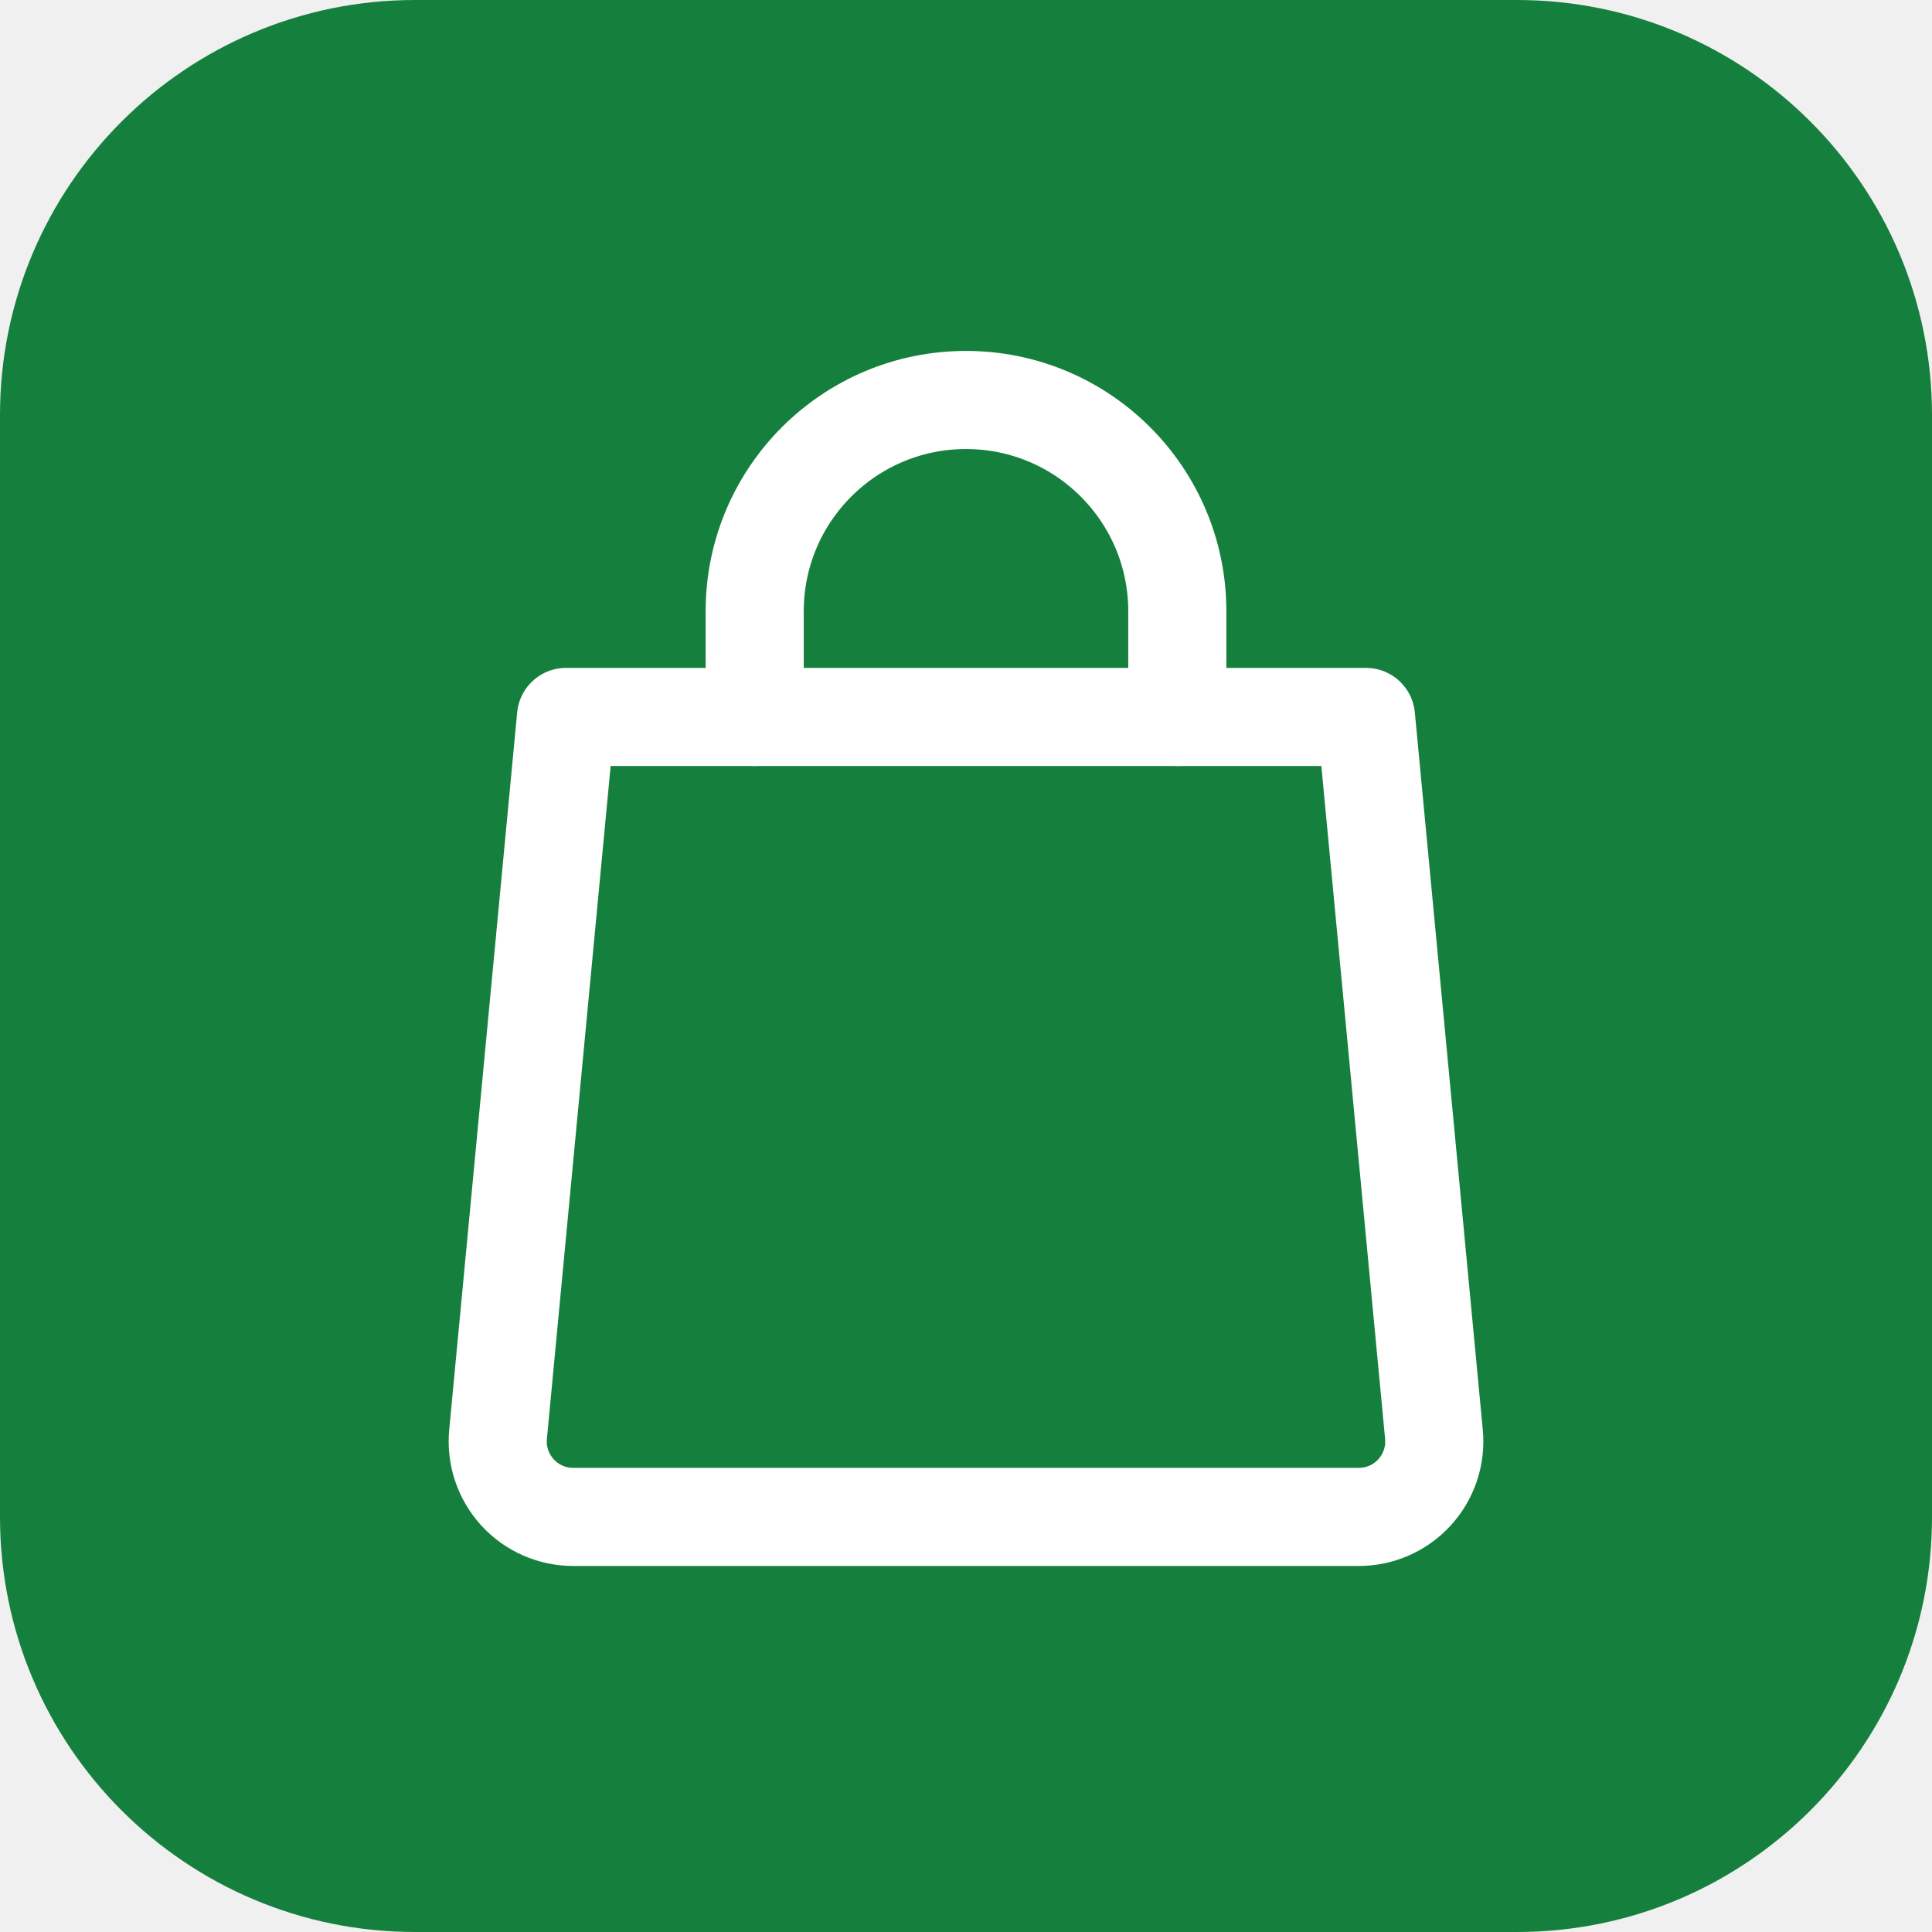
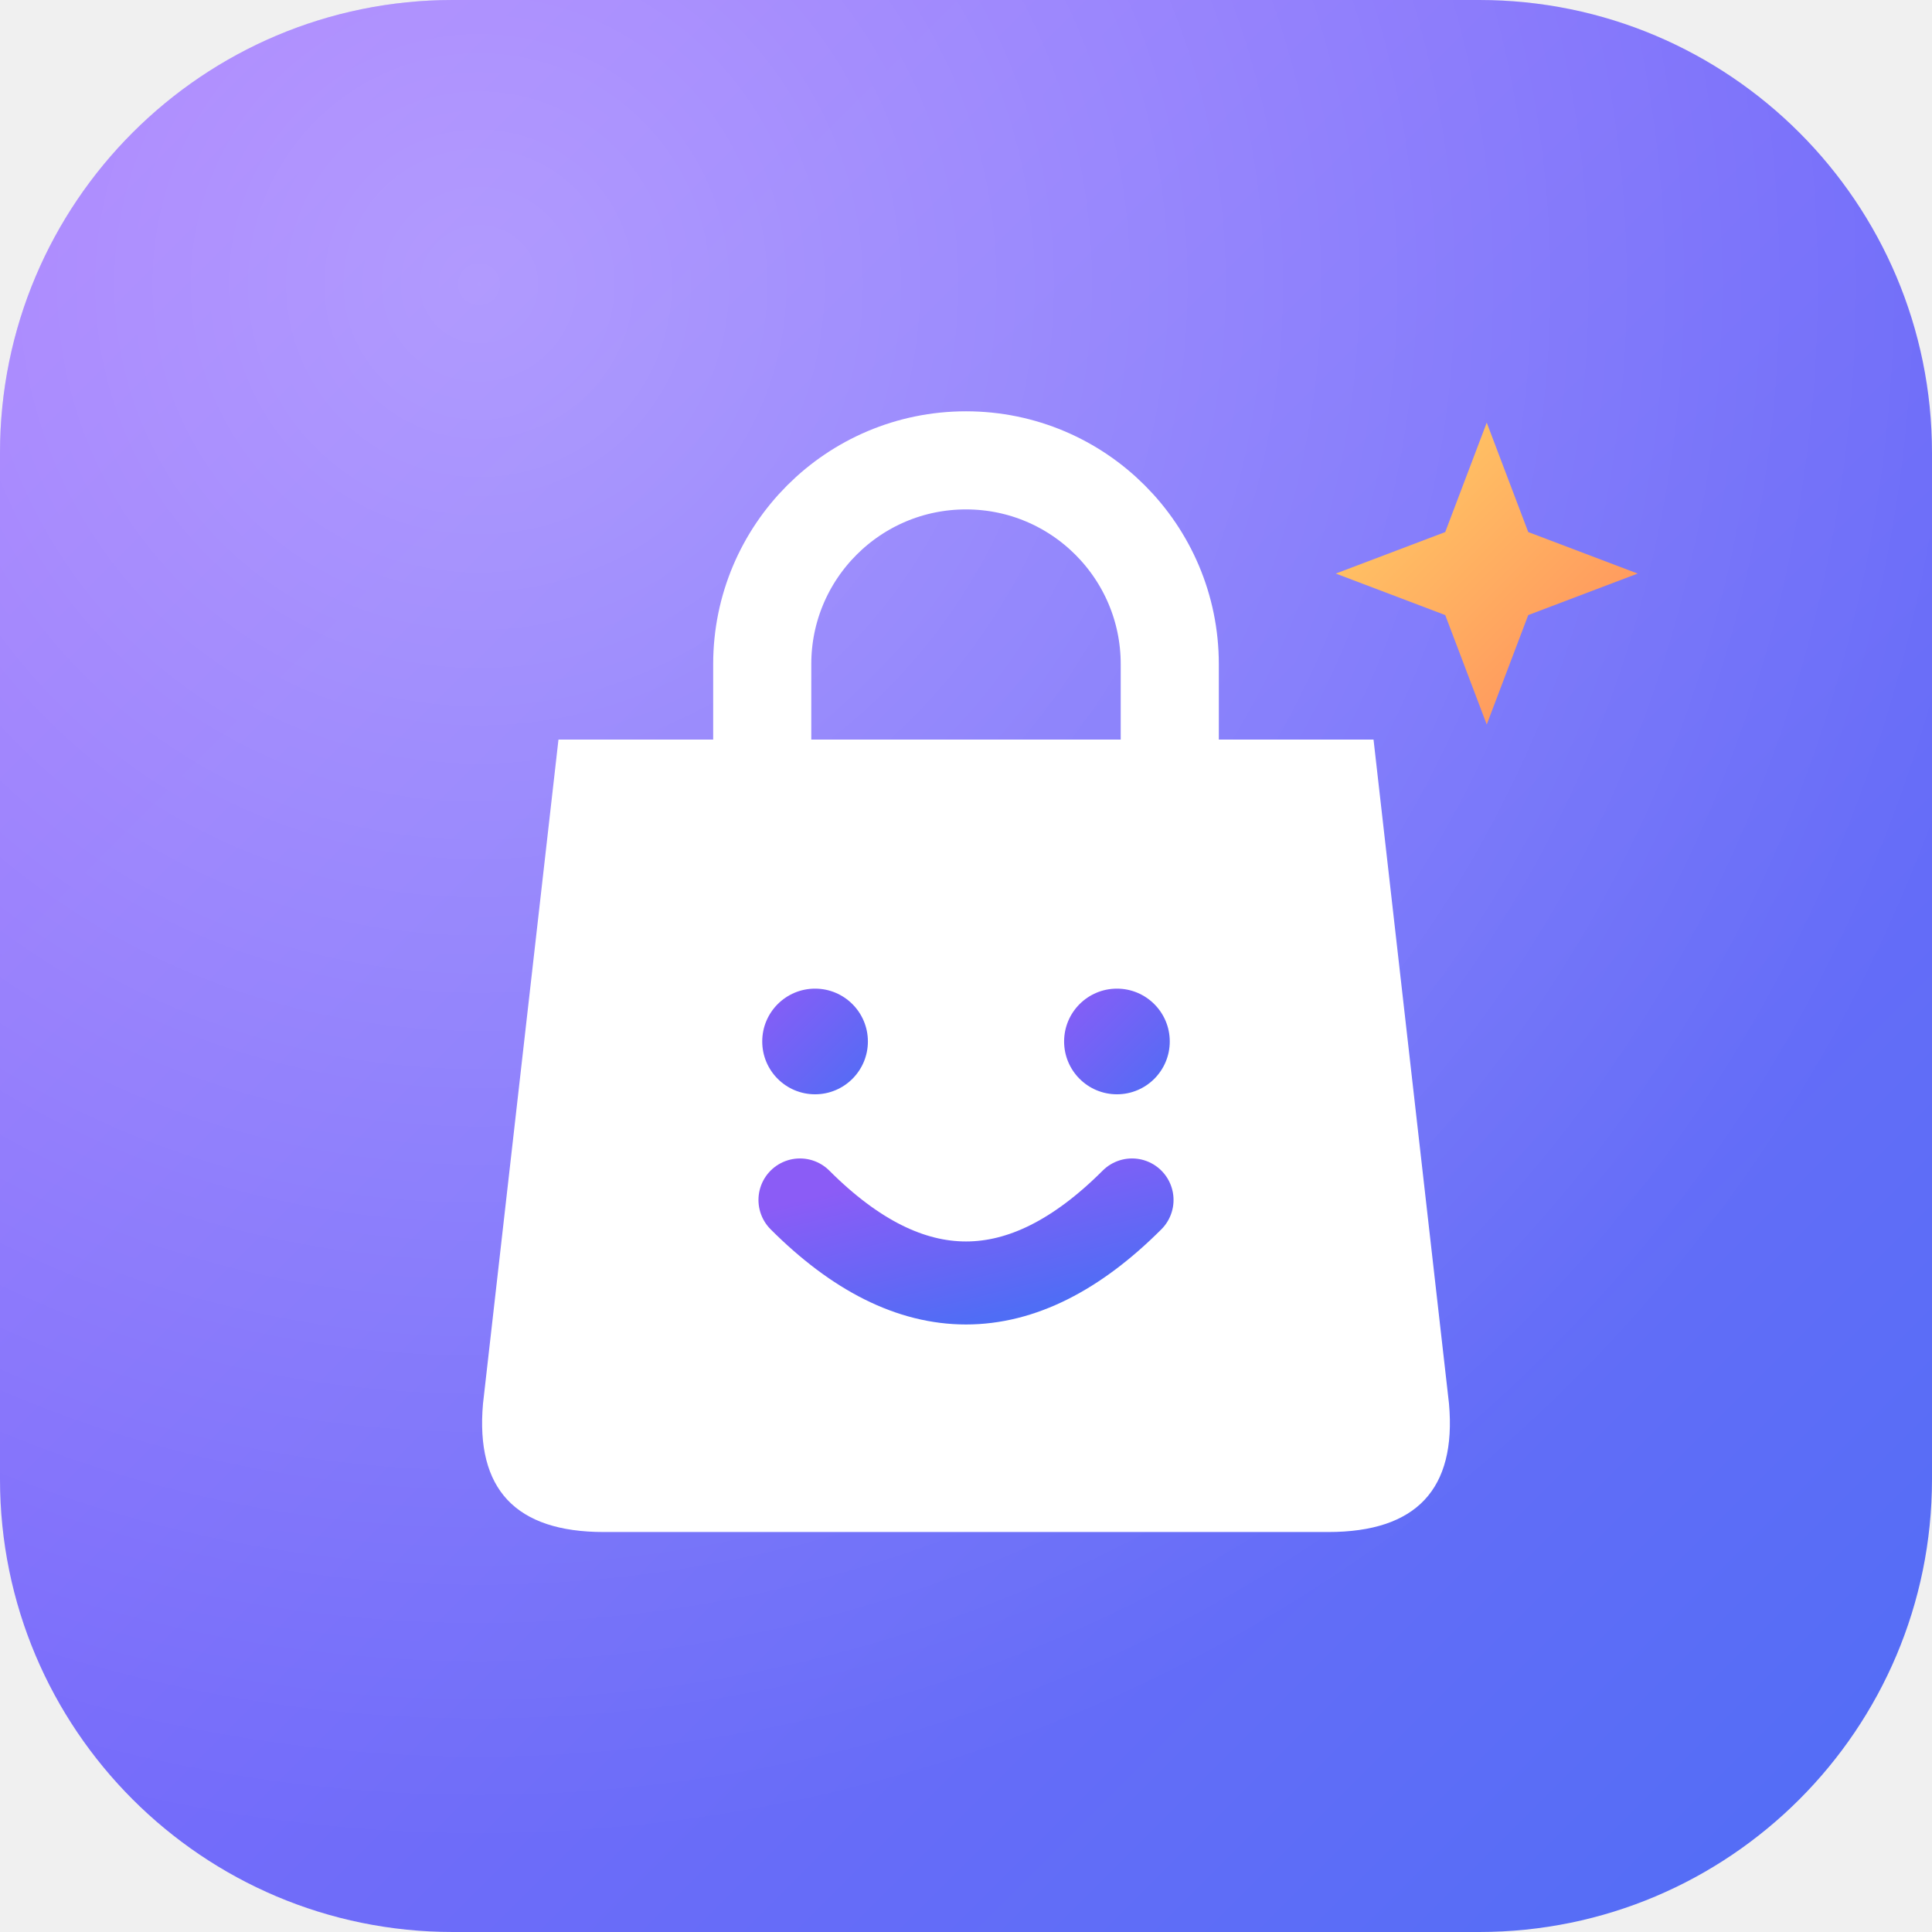
- <svg xmlns="http://www.w3.org/2000/svg" viewBox="0 0 512 512">
-   <rect width="512" height="512" rx="110" fill="#15803d" />
-   <g fill="none" stroke="#fff" stroke-width="26" stroke-linecap="round" stroke-linejoin="round">
-     <path d="M150 190h212l18 190a20 20 0 0 1-20 22H152a20 20 0 0 1-20-22z" />
-     <path d="M200 190v-28a56 56 0 0 1 112 0v28" />
-   </g>
+ <svg xmlns="http://www.w3.org/2000/svg" viewBox="0 0 512 512" role="img" aria-label="Tạp Hóa">
+   <defs>
+     <linearGradient id="bg" x1="0" y1="0" x2="1" y2="1">
+       <stop offset="0" stop-color="#9b6bff" />
+       <stop offset="1" stop-color="#4f6df5" />
+     </linearGradient>
+     <radialGradient id="glow" cx=".25" cy=".15" r=".8">
+       <stop offset="0" stop-color="#fff" stop-opacity=".32" />
+       <stop offset="1" stop-color="#fff" stop-opacity="0" />
+     </radialGradient>
+     <linearGradient id="face" x1="0" y1="0" x2="1" y2="1">
+       <stop offset="0" stop-color="#8b5cf6" />
+       <stop offset="1" stop-color="#4f6df5" />
+     </linearGradient>
+     <linearGradient id="spark" x1="0" y1="0" x2="1" y2="1">
+       <stop offset="0" stop-color="#ffd166" />
+       <stop offset="1" stop-color="#ff8a5c" />
+     </linearGradient>
+   </defs>
+   <rect width="512" height="512" rx="120" fill="url(#bg)" />
+   <rect width="512" height="512" rx="120" fill="url(#glow)" />
+   <path d="M202 200V176a54 54 0 0 1 108 0v24" fill="none" stroke="#fff" stroke-width="26" stroke-linecap="round" />
+   <path d="M148 196H364L384 372Q387 406 352 406H160Q125 406 128 372Z" fill="#fff" />
+   <circle cx="216" cy="276" r="14" fill="url(#face)" />
+   <circle cx="296" cy="276" r="14" fill="url(#face)" />
+   <path d="M212 318Q256 362 300 318" fill="none" stroke="url(#face)" stroke-width="22" stroke-linecap="round" />
+   <path d="M394 112l11 29 29 11-29 11-11 29-11-29-29-11 29-11z" fill="url(#spark)" />
</svg>
